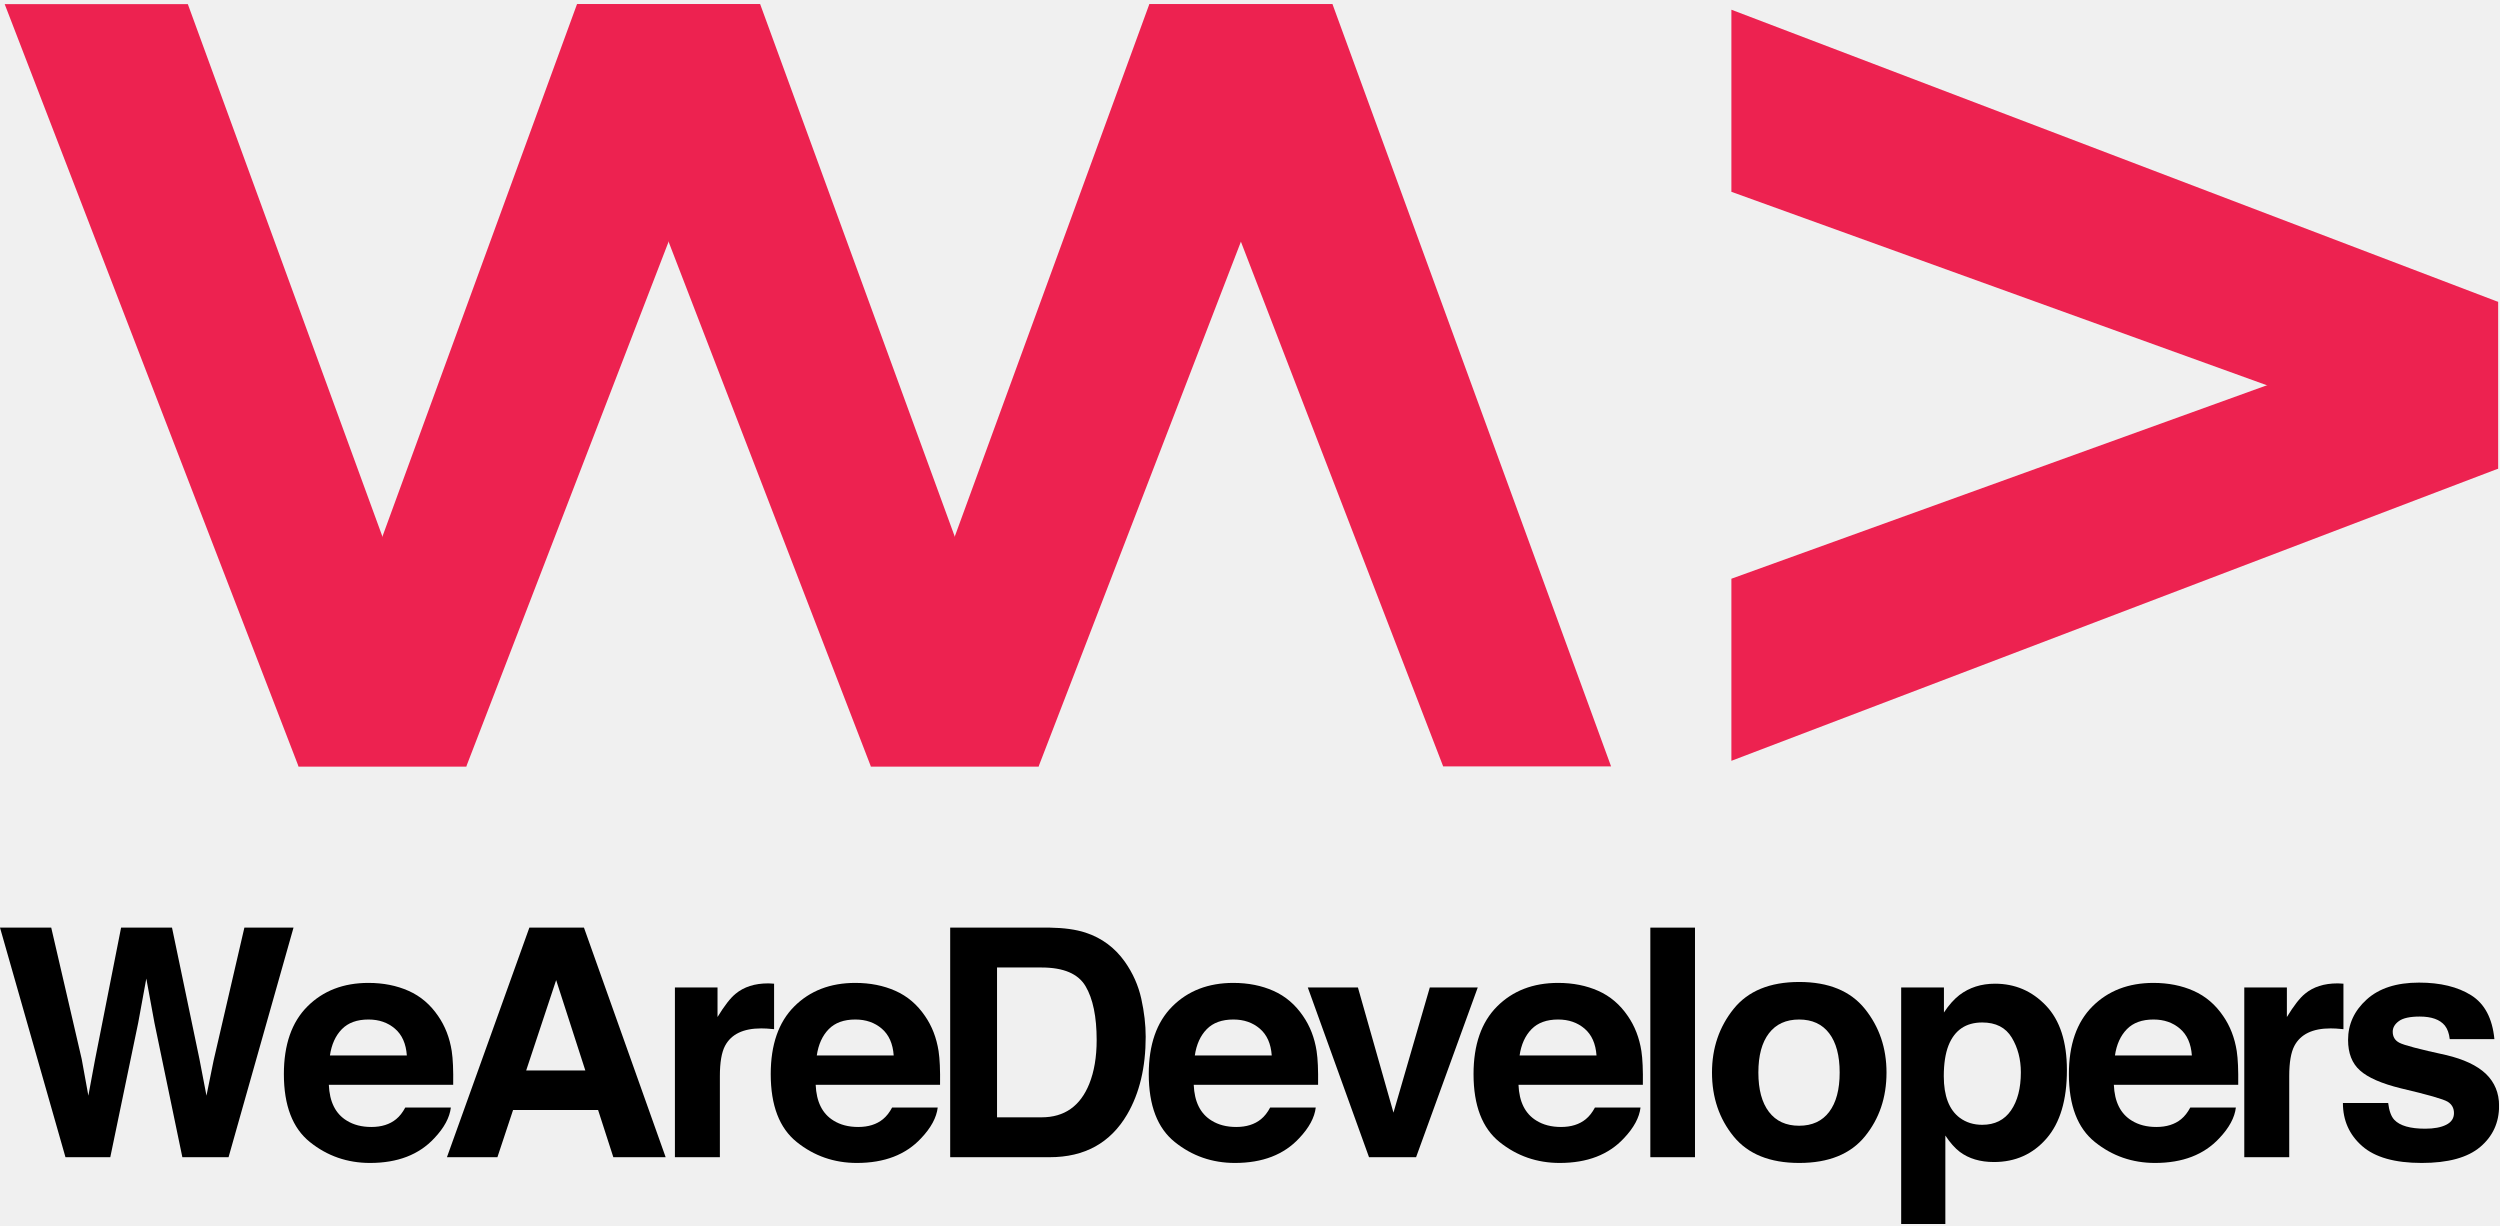
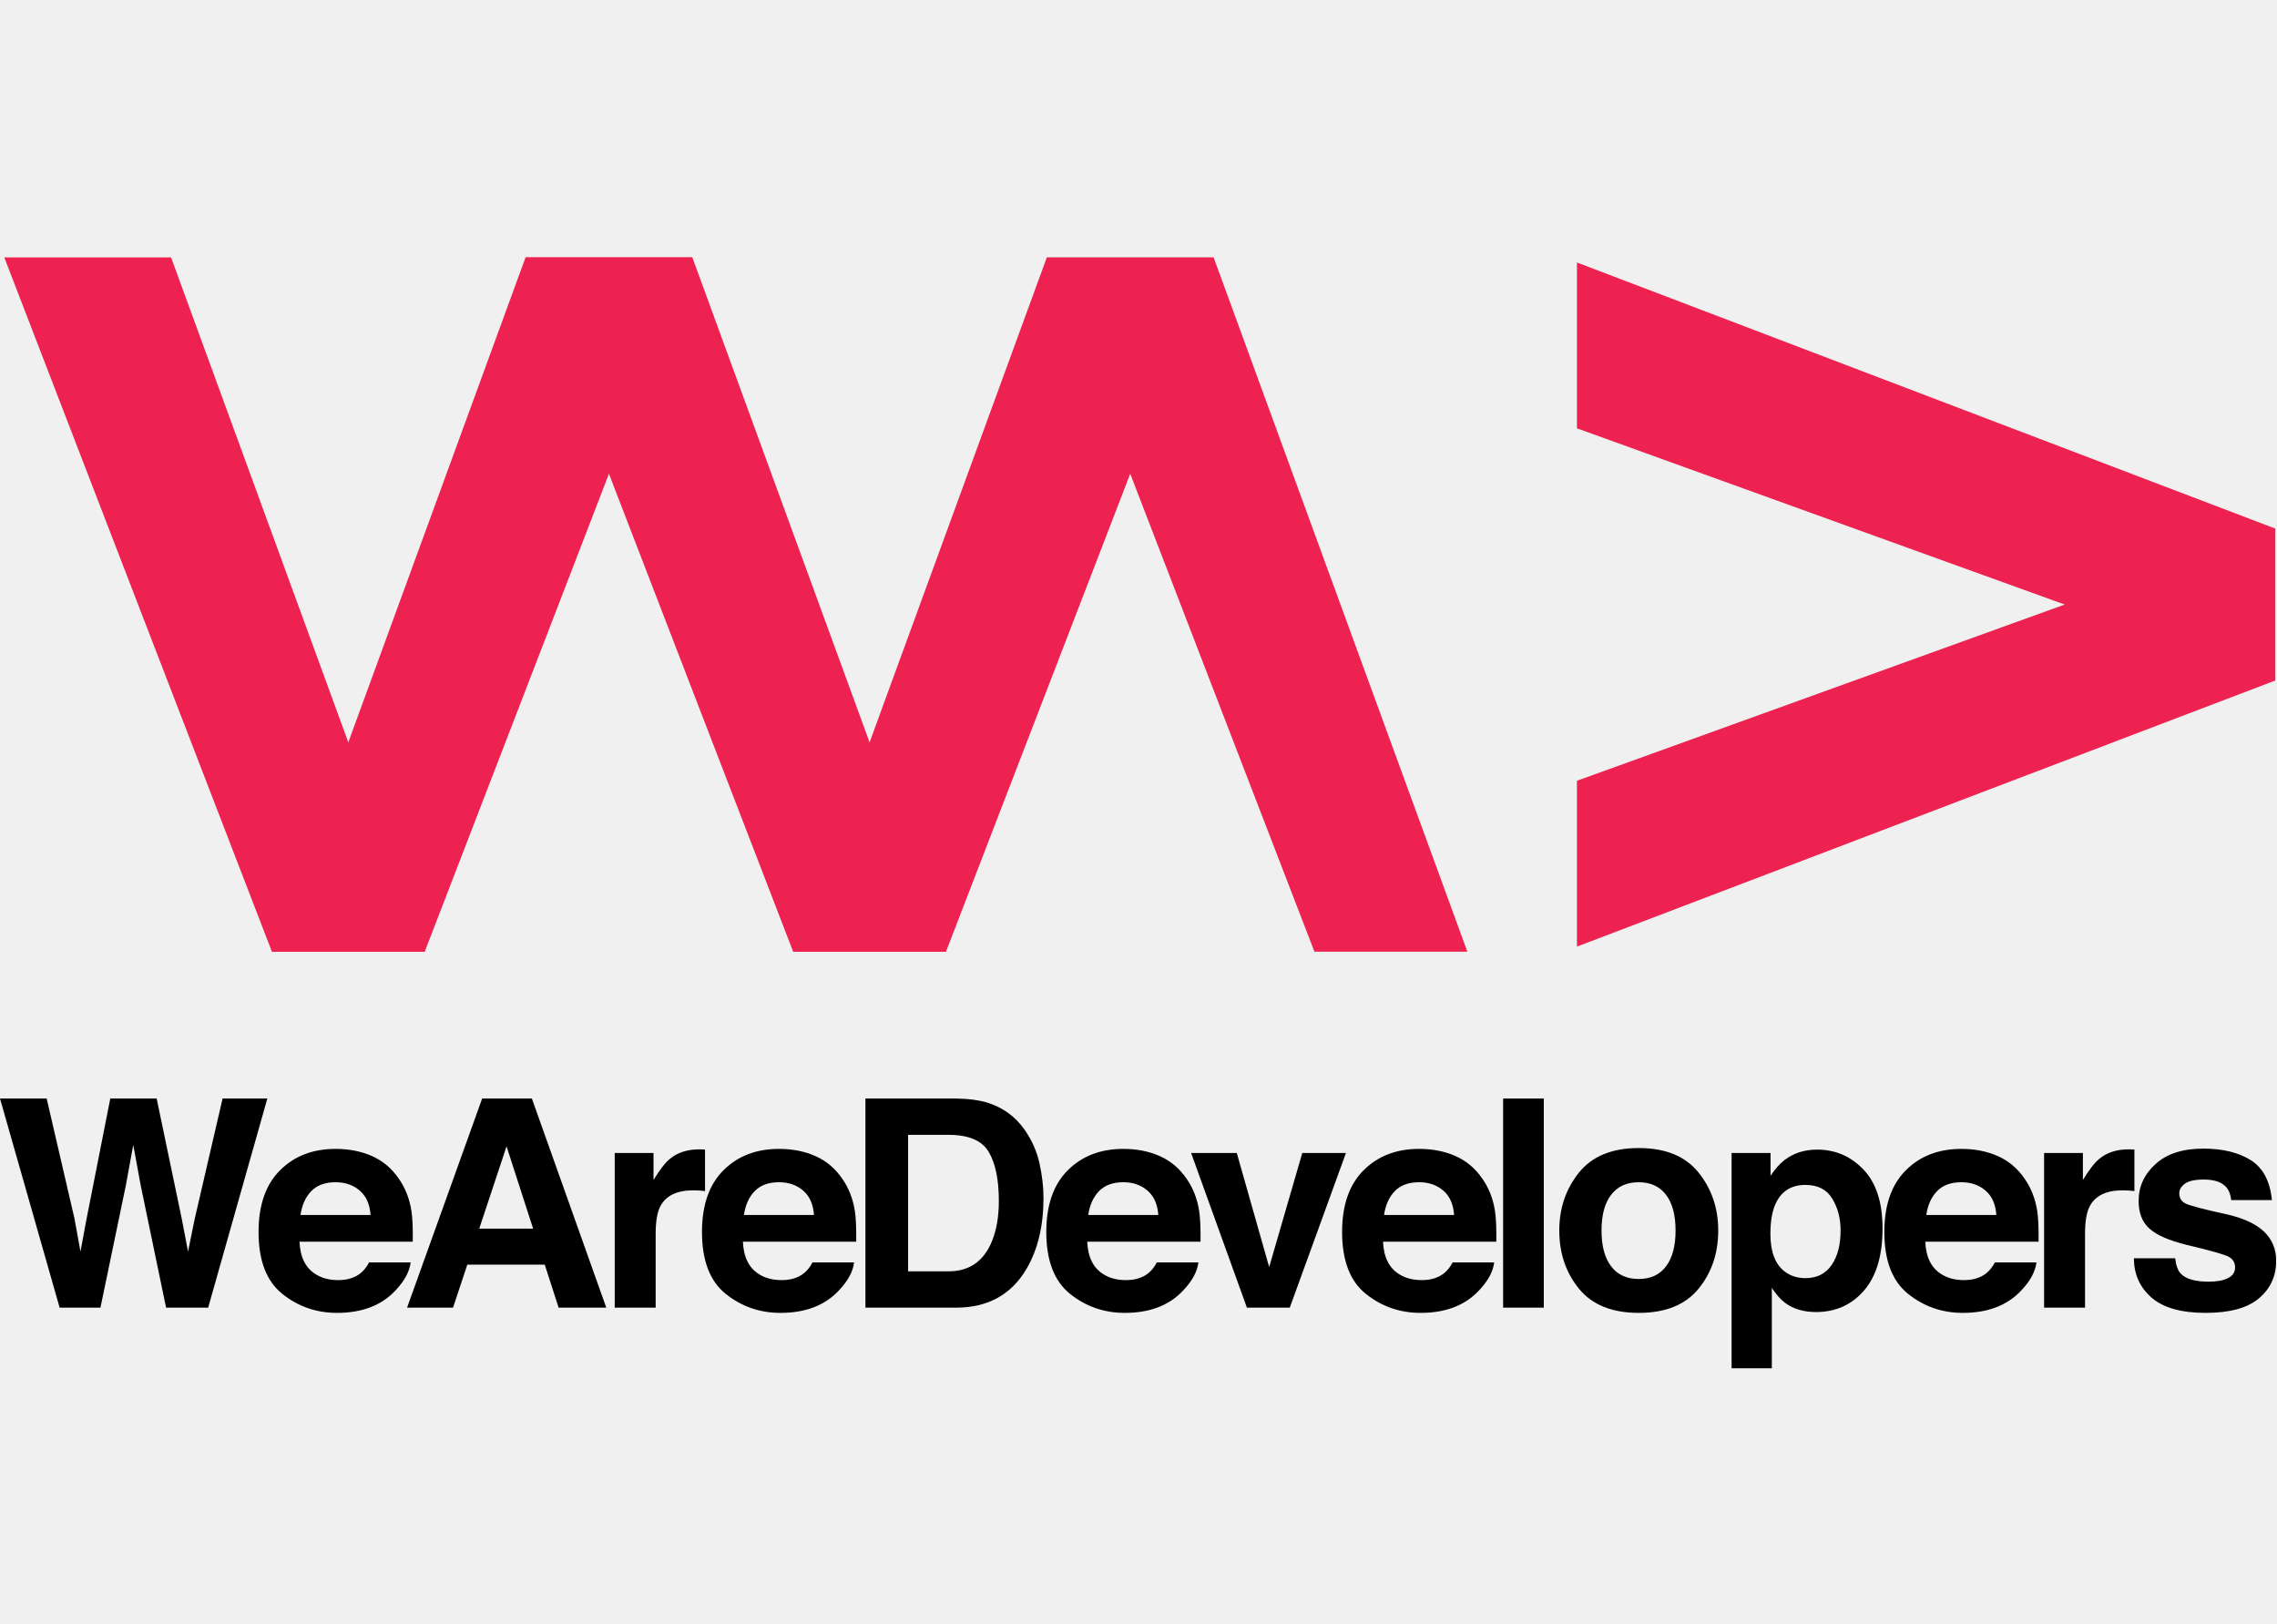
- <svg xmlns="http://www.w3.org/2000/svg" xmlns:xlink="http://www.w3.org/1999/xlink" width="202px" height="99px" viewBox="0 0 202 99" version="1.1">
+ <svg xmlns="http://www.w3.org/2000/svg" xmlns:xlink="http://www.w3.org/1999/xlink" width="202px" height="144px" viewBox="0 0 202 99" version="1.1">
  <defs>
    <polygon id="path-1" points="0 98.733 201.926 98.733 201.926 0.168 0 0.168" />
  </defs>
  <g id="Web" stroke="none" stroke-width="1" fill="none" fill-rule="evenodd">
    <g id="01-Home" transform="translate(-599, -41)">
      <g id="Navigation">
        <g id="Logo" transform="translate(599, 41)">
          <polygon id="Fill-1" fill="#ED2250" points="0.379 0.335 24.121 61.925 37.687 61.925 15.177 0.335" />
          <polygon id="Fill-2" fill="#ED2250" points="46.622 0.335 24.112 61.925 37.679 61.925 61.421 0.335" />
          <polygon id="Fill-3" fill="#ED2250" points="46.622 0.335 70.364 61.925 83.931 61.925 61.421 0.335" />
          <polygon id="Fill-4" fill="#ED2250" points="92.866 0.335 70.356 61.925 83.922 61.925 107.664 0.335" />
          <polygon id="Fill-5" fill="#ED2250" points="139.896 46.761 139.896 61.474 201.845 37.869 201.845 24.382" />
          <polygon id="Fill-6" fill="#ED2250" points="139.896 15.498 201.845 37.878 201.845 24.39 139.896 0.785" />
          <polygon id="Fill-7" fill="#000000" points="19.746 74.952 17.259 85.688 16.683 88.53 16.115 85.572 13.898 74.952 9.784 74.952 7.677 85.635 7.139 88.53 6.602 85.574 4.139 74.952 -0 74.952 5.29 93.502 8.911 93.502 11.165 82.653 11.822 79.067 12.481 82.653 14.734 93.502 18.467 93.502 23.716 74.952" />
          <g id="Group-32" transform="translate(0, 0.166675)">
            <path d="M27.619,82.994 C27.109,83.517 26.789,84.224 26.658,85.117 L32.873,85.117 C32.807,84.165 32.487,83.443 31.912,82.95 C31.337,82.457 30.624,82.21 29.773,82.21 C28.846,82.21 28.129,82.471 27.619,82.994 L27.619,82.994 Z M33.016,79.896 C33.979,80.324 34.773,81.001 35.4,81.925 C35.965,82.74 36.332,83.685 36.5,84.76 C36.597,85.391 36.636,86.298 36.618,87.483 L26.57,87.483 C26.626,88.859 27.107,89.824 28.013,90.377 C28.564,90.721 29.226,90.893 30.002,90.893 C30.823,90.893 31.491,90.684 32.004,90.265 C32.285,90.038 32.532,89.723 32.747,89.32 L36.43,89.32 C36.333,90.134 35.887,90.961 35.093,91.799 C33.857,93.133 32.127,93.8 29.902,93.8 C28.066,93.8 26.446,93.238 25.042,92.112 C23.639,90.987 22.937,89.157 22.937,86.621 C22.937,84.245 23.571,82.423 24.838,81.155 C26.105,79.888 27.749,79.252 29.771,79.252 C30.972,79.252 32.054,79.467 33.016,79.896 L33.016,79.896 Z" id="Fill-8" fill="#000000" />
            <path d="M42.516,86.325 L47.294,86.325 L44.937,79.026 L42.516,86.325 Z M42.773,74.785 L47.184,74.785 L53.785,93.335 L49.557,93.335 L48.326,89.522 L41.456,89.522 L40.191,93.335 L36.113,93.335 L42.773,74.785 Z" id="Fill-10" fill="#000000" />
            <path d="M62.235,79.297 C62.282,79.301 62.385,79.308 62.546,79.316 L62.546,82.99 C62.317,82.965 62.115,82.948 61.938,82.94 C61.76,82.932 61.617,82.928 61.507,82.928 C60.056,82.928 59.082,83.397 58.583,84.337 C58.305,84.865 58.166,85.679 58.166,86.779 L58.166,93.334 L54.533,93.334 L54.533,79.618 L57.976,79.618 L57.976,82.009 C58.533,81.094 59.018,80.47 59.432,80.134 C60.107,79.572 60.984,79.291 62.064,79.291 C62.132,79.291 62.188,79.292 62.235,79.297" id="Fill-12" fill="#000000" />
            <path d="M66.957,82.994 C66.447,83.517 66.127,84.224 65.996,85.117 L72.211,85.117 C72.145,84.165 71.825,83.443 71.25,82.95 C70.675,82.457 69.962,82.21 69.111,82.21 C68.185,82.21 67.467,82.471 66.957,82.994 M72.354,79.896 C73.316,80.324 74.111,81.001 74.738,81.925 C75.303,82.74 75.669,83.685 75.837,84.76 C75.934,85.391 75.974,86.298 75.956,87.483 L65.907,87.483 C65.963,88.859 66.445,89.824 67.35,90.377 C67.901,90.721 68.564,90.893 69.339,90.893 C70.161,90.893 70.829,90.684 71.342,90.265 C71.622,90.038 71.87,89.723 72.084,89.32 L75.768,89.32 C75.671,90.134 75.225,90.961 74.43,91.799 C73.194,93.133 71.464,93.8 69.239,93.8 C67.404,93.8 65.784,93.238 64.38,92.112 C62.976,90.987 62.275,89.157 62.275,86.621 C62.275,84.245 62.908,82.423 64.175,81.155 C65.442,79.888 67.087,79.252 69.109,79.252 C70.31,79.252 71.391,79.467 72.354,79.896" id="Fill-14" fill="#000000" />
            <path d="M80.56,78.007 L80.56,90.113 L84.16,90.113 C86.003,90.113 87.287,89.211 88.014,87.407 C88.411,86.418 88.61,85.239 88.61,83.871 C88.61,81.984 88.312,80.535 87.716,79.524 C87.121,78.512 85.936,78.007 84.16,78.007 L80.56,78.007 Z M87.707,75.188 C89.016,75.616 90.077,76.4 90.887,77.541 C91.537,78.464 91.981,79.463 92.217,80.536 C92.454,81.61 92.572,82.634 92.572,83.607 C92.572,86.074 92.074,88.163 91.077,89.874 C89.726,92.181 87.64,93.335 84.819,93.335 L76.775,93.335 L76.775,74.785 L84.819,74.785 C85.976,74.802 86.939,74.937 87.707,75.188 L87.707,75.188 Z" id="Fill-16" fill="#000000" />
            <path d="M97.502,82.994 C96.992,83.517 96.672,84.224 96.541,85.117 L102.756,85.117 C102.691,84.165 102.37,83.443 101.795,82.95 C101.22,82.457 100.507,82.21 99.656,82.21 C98.73,82.21 98.013,82.471 97.502,82.994 M102.899,79.896 C103.862,80.324 104.656,81.001 105.283,81.925 C105.849,82.74 106.215,83.685 106.382,84.76 C106.479,85.391 106.519,86.298 106.501,87.483 L96.453,87.483 C96.509,88.859 96.99,89.824 97.896,90.377 C98.447,90.721 99.11,90.893 99.884,90.893 C100.706,90.893 101.374,90.684 101.888,90.265 C102.168,90.038 102.416,89.723 102.63,89.32 L106.313,89.32 C106.217,90.134 105.77,90.961 104.975,91.799 C103.74,93.133 102.01,93.8 99.785,93.8 C97.949,93.8 96.329,93.238 94.926,92.112 C93.522,90.987 92.82,89.157 92.82,86.621 C92.82,84.245 93.454,82.423 94.721,81.155 C95.988,79.888 97.633,79.252 99.654,79.252 C100.856,79.252 101.936,79.467 102.899,79.896" id="Fill-18" fill="#000000" />
            <polygon id="Fill-20" fill="#000000" points="115.529 79.618 119.403 79.618 114.42 93.335 110.617 93.335 105.669 79.618 109.719 79.618 112.592 89.735" />
            <path d="M123.744,82.994 C123.234,83.517 122.914,84.224 122.783,85.117 L128.998,85.117 C128.932,84.165 128.612,83.443 128.037,82.95 C127.462,82.457 126.749,82.21 125.898,82.21 C124.972,82.21 124.254,82.471 123.744,82.994 M129.141,79.896 C130.103,80.324 130.898,81.001 131.525,81.925 C132.09,82.74 132.457,83.685 132.625,84.76 C132.721,85.391 132.761,86.298 132.743,87.483 L122.694,87.483 C122.75,88.859 123.232,89.824 124.138,90.377 C124.688,90.721 125.352,90.893 126.127,90.893 C126.948,90.893 127.616,90.684 128.129,90.265 C128.409,90.038 128.657,89.723 128.872,89.32 L132.555,89.32 C132.458,90.134 132.012,90.961 131.217,91.799 C129.981,93.133 128.252,93.8 126.027,93.8 C124.191,93.8 122.571,93.238 121.167,92.112 C119.764,90.987 119.062,89.157 119.062,86.621 C119.062,84.245 119.696,82.423 120.963,81.155 C122.23,79.888 123.874,79.252 125.896,79.252 C127.097,79.252 128.178,79.467 129.141,79.896" id="Fill-22" fill="#000000" />
            <mask id="mask-2" fill="white">
              <use xlink:href="#path-1" />
            </mask>
            <g id="Clip-25" />
            <polygon id="Fill-24" fill="#000000" mask="url(#mask-2)" points="133.347 93.335 136.955 93.335 136.955 74.785 133.347 74.785" />
            <path d="M147.797,89.674 C148.362,88.929 148.645,87.869 148.645,86.495 C148.645,85.121 148.362,84.064 147.797,83.322 C147.232,82.581 146.422,82.21 145.367,82.21 C144.312,82.21 143.5,82.581 142.931,83.322 C142.361,84.064 142.076,85.121 142.076,86.495 C142.076,87.869 142.361,88.929 142.931,89.674 C143.5,90.421 144.312,90.793 145.367,90.793 C146.422,90.793 147.232,90.421 147.797,89.674 M150.684,91.657 C149.518,93.086 147.751,93.8 145.379,93.8 C143.008,93.8 141.241,93.086 140.076,91.657 C138.912,90.227 138.329,88.507 138.329,86.495 C138.329,84.517 138.912,82.803 140.076,81.353 C141.241,79.903 143.008,79.177 145.379,79.177 C147.751,79.177 149.518,79.903 150.684,81.353 C151.848,82.803 152.43,84.517 152.43,86.495 C152.43,88.507 151.848,90.227 150.684,91.657" id="Fill-26" fill="#000000" mask="url(#mask-2)" />
            <path d="M162.55,83.67 C162.059,82.856 161.265,82.449 160.165,82.449 C158.843,82.449 157.935,83.066 157.441,84.299 C157.185,84.954 157.058,85.784 157.058,86.791 C157.058,88.385 157.487,89.505 158.349,90.151 C158.86,90.528 159.465,90.718 160.164,90.718 C161.179,90.718 161.953,90.331 162.486,89.56 C163.019,88.788 163.285,87.76 163.285,86.476 C163.285,85.419 163.04,84.484 162.55,83.67 M165.318,81.09 C166.444,82.273 167.006,84.01 167.006,86.3 C167.006,88.716 166.456,90.558 165.357,91.824 C164.257,93.091 162.84,93.725 161.108,93.725 C160.004,93.725 159.086,93.452 158.356,92.907 C157.957,92.605 157.566,92.164 157.184,91.585 L157.184,98.733 L153.615,98.733 L153.615,79.618 L157.07,79.618 L157.07,81.644 C157.461,81.048 157.877,80.579 158.319,80.235 C159.125,79.622 160.085,79.316 161.198,79.316 C162.82,79.316 164.193,79.907 165.318,81.09" id="Fill-27" fill="#000000" mask="url(#mask-2)" />
            <path d="M171.849,82.994 C171.339,83.517 171.018,84.224 170.888,85.117 L177.103,85.117 C177.037,84.165 176.717,83.443 176.141,82.95 C175.566,82.457 174.853,82.21 174.002,82.21 C173.076,82.21 172.358,82.471 171.849,82.994 M177.245,79.896 C178.208,80.324 179.003,81.001 179.629,81.925 C180.194,82.74 180.561,83.685 180.729,84.76 C180.825,85.391 180.865,86.298 180.848,87.483 L170.799,87.483 C170.855,88.859 171.336,89.824 172.241,90.377 C172.793,90.721 173.456,90.893 174.231,90.893 C175.052,90.893 175.72,90.684 176.234,90.265 C176.514,90.038 176.761,89.723 176.976,89.32 L180.659,89.32 C180.562,90.134 180.116,90.961 179.322,91.799 C178.085,93.133 176.356,93.8 174.131,93.8 C172.295,93.8 170.675,93.238 169.271,92.112 C167.868,90.987 167.166,89.157 167.166,86.621 C167.166,84.245 167.8,82.423 169.067,81.155 C170.334,79.888 171.978,79.252 174,79.252 C175.201,79.252 176.283,79.467 177.245,79.896" id="Fill-28" fill="#000000" mask="url(#mask-2)" />
            <path d="M189.04,79.297 C189.086,79.301 189.189,79.308 189.35,79.316 L189.35,82.99 C189.122,82.965 188.92,82.948 188.742,82.94 C188.565,82.932 188.422,82.928 188.312,82.928 C186.86,82.928 185.886,83.397 185.388,84.337 C185.109,84.865 184.97,85.679 184.97,86.779 L184.97,93.334 L181.338,93.334 L181.338,79.618 L184.78,79.618 L184.78,82.009 C185.338,81.094 185.823,80.47 186.236,80.134 C186.911,79.572 187.789,79.291 188.869,79.291 C188.937,79.291 188.993,79.292 189.04,79.297" id="Fill-29" fill="#000000" mask="url(#mask-2)" />
            <path d="M192.965,88.955 C193.041,89.593 193.207,90.047 193.461,90.315 C193.91,90.793 194.741,91.032 195.953,91.032 C196.666,91.032 197.232,90.927 197.651,90.717 C198.071,90.508 198.281,90.192 198.281,89.773 C198.281,89.371 198.112,89.065 197.774,88.854 C197.435,88.645 196.177,88.284 194,87.772 C192.432,87.387 191.327,86.904 190.686,86.325 C190.045,85.755 189.724,84.932 189.724,83.859 C189.724,82.592 190.225,81.503 191.227,80.594 C192.23,79.683 193.64,79.228 195.458,79.228 C197.183,79.228 198.588,79.57 199.675,80.253 C200.761,80.937 201.386,82.118 201.547,83.796 L197.939,83.796 C197.888,83.335 197.757,82.97 197.546,82.701 C197.148,82.214 196.471,81.971 195.515,81.971 C194.728,81.971 194.167,82.093 193.833,82.336 C193.499,82.579 193.332,82.865 193.332,83.192 C193.332,83.603 193.509,83.901 193.865,84.085 C194.22,84.278 195.476,84.61 197.631,85.079 C199.068,85.415 200.146,85.923 200.863,86.602 C201.572,87.29 201.926,88.15 201.926,89.182 C201.926,90.541 201.417,91.651 200.398,92.51 C199.379,93.37 197.804,93.8 195.673,93.8 C193.5,93.8 191.896,93.345 190.86,92.435 C189.825,91.524 189.307,90.365 189.307,88.955 L192.965,88.955 Z" id="Fill-30" fill="#000000" mask="url(#mask-2)" />
            <polygon id="Fill-31" fill="#ED2250" mask="url(#mask-2)" points="130.175 61.758 116.608 61.758 92.867 0.168 107.665 0.168" />
          </g>
        </g>
      </g>
    </g>
  </g>
</svg>
